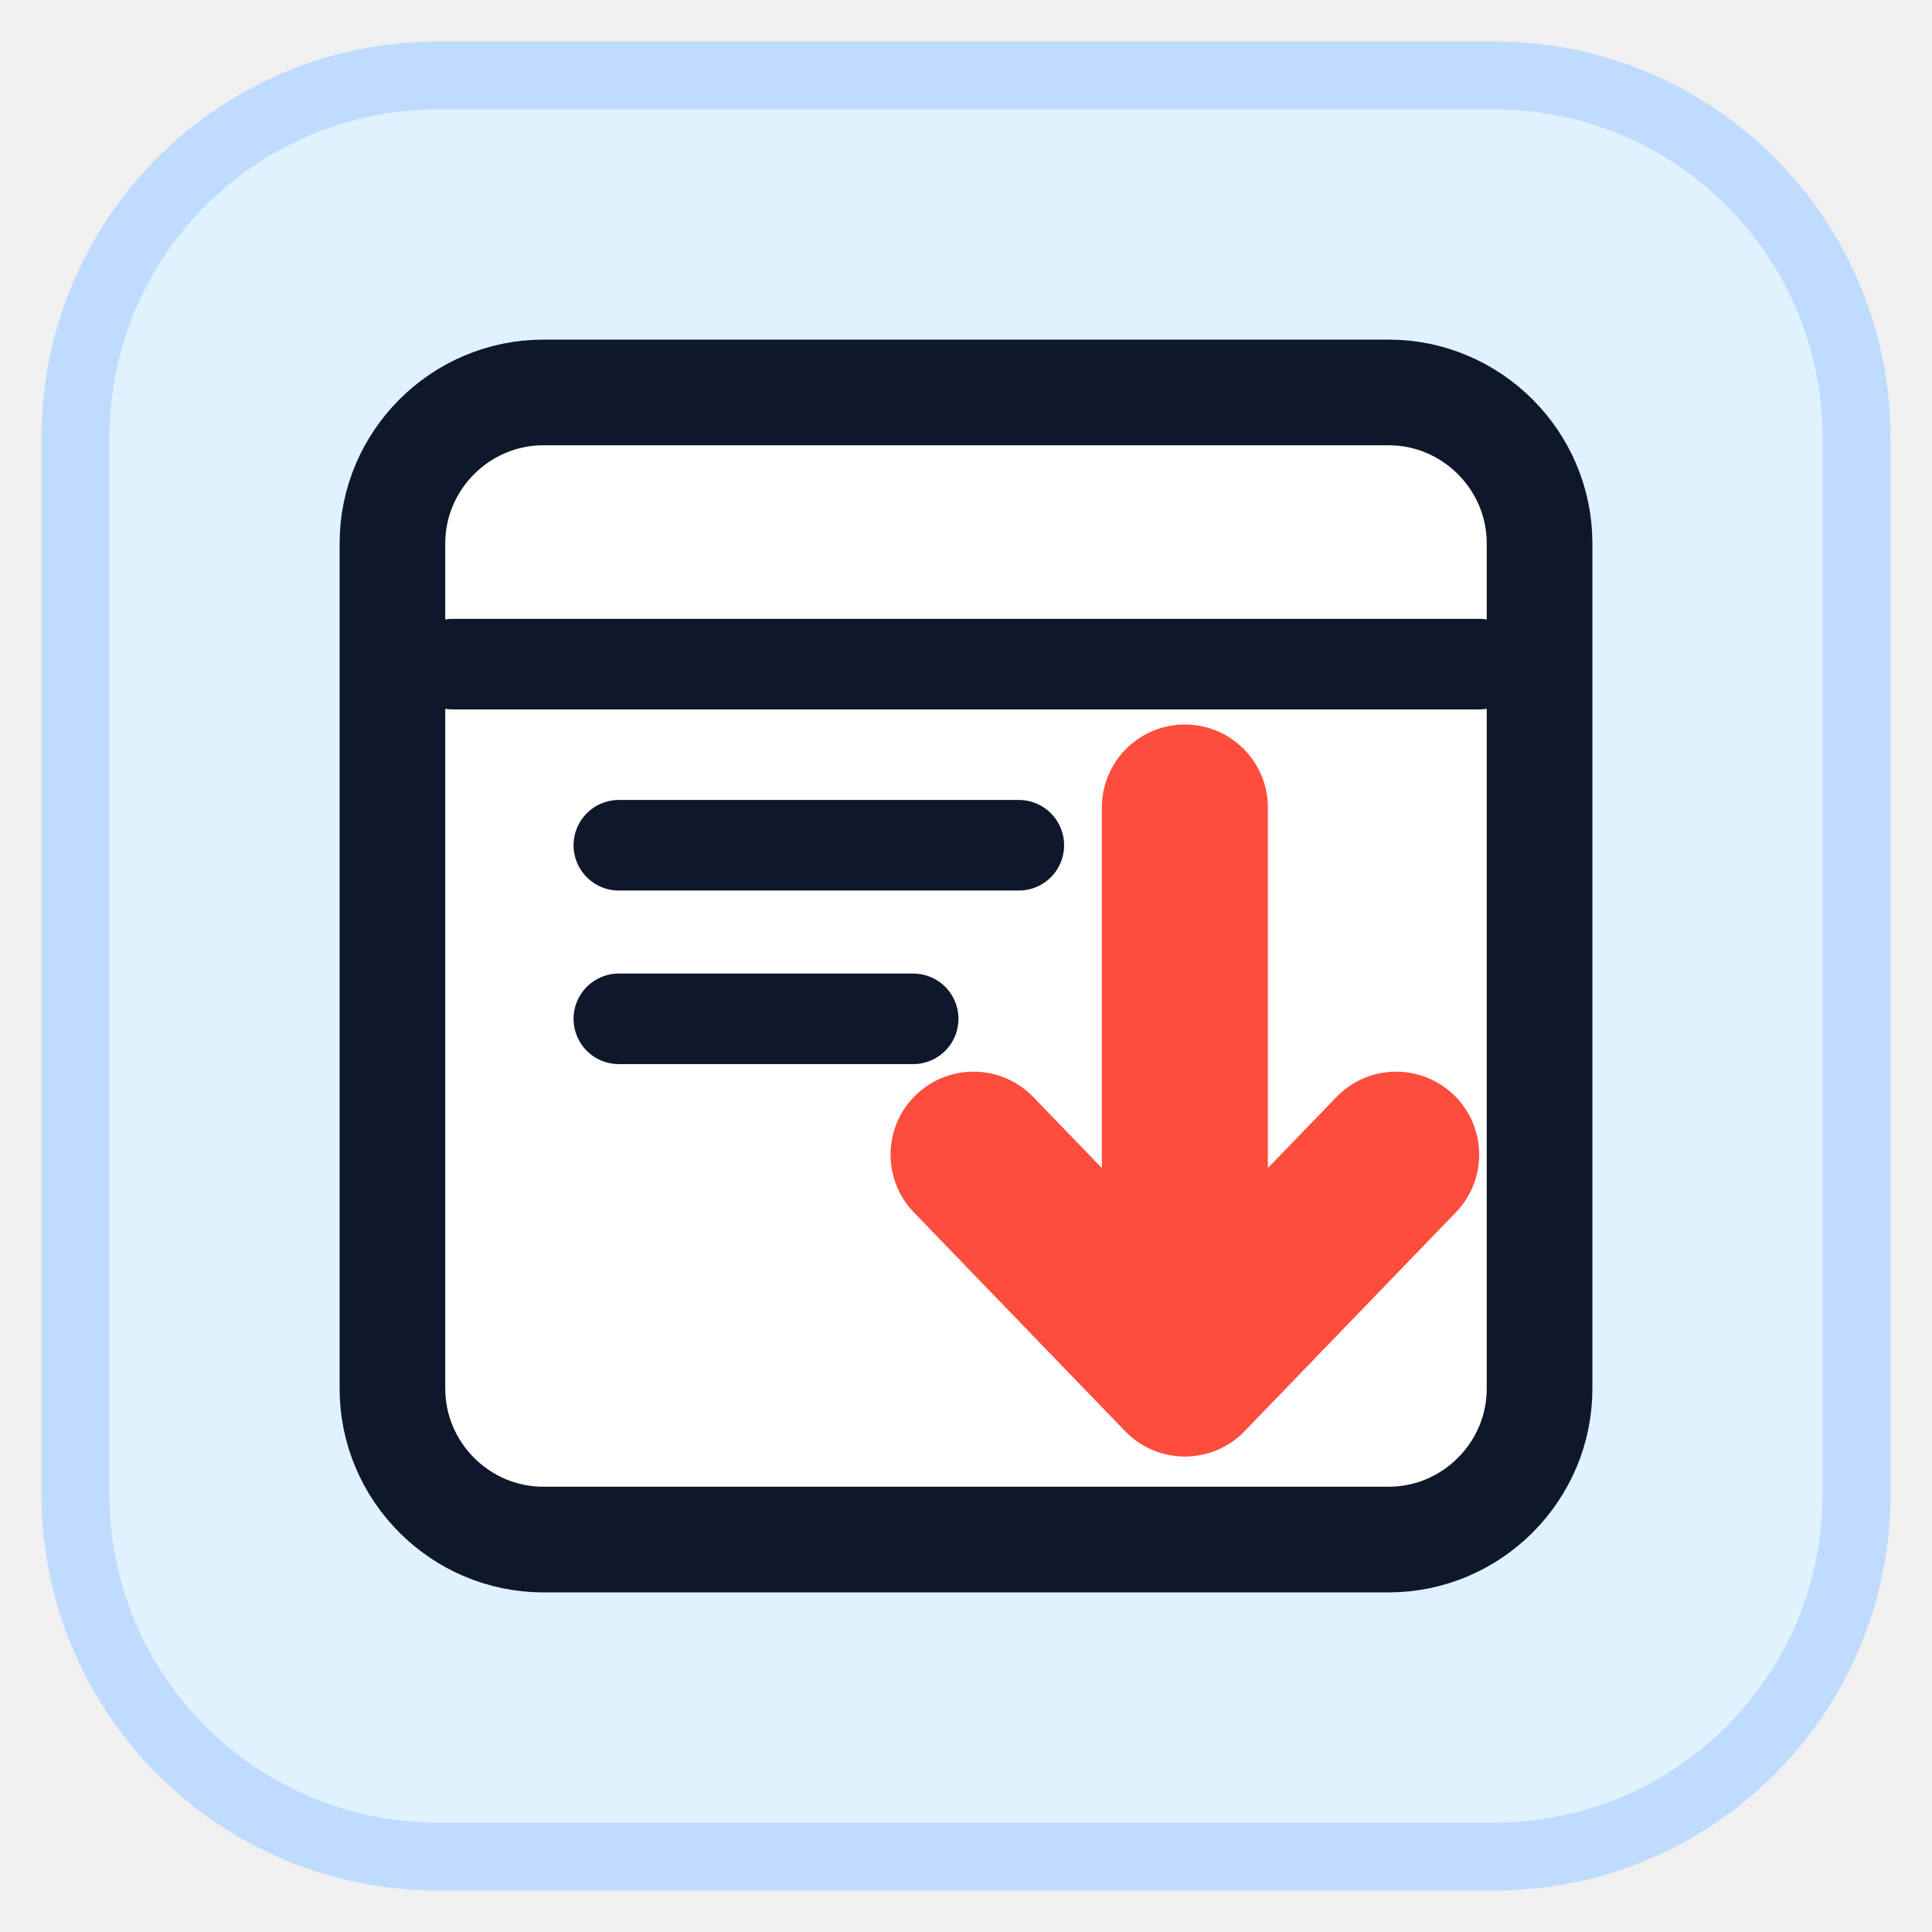
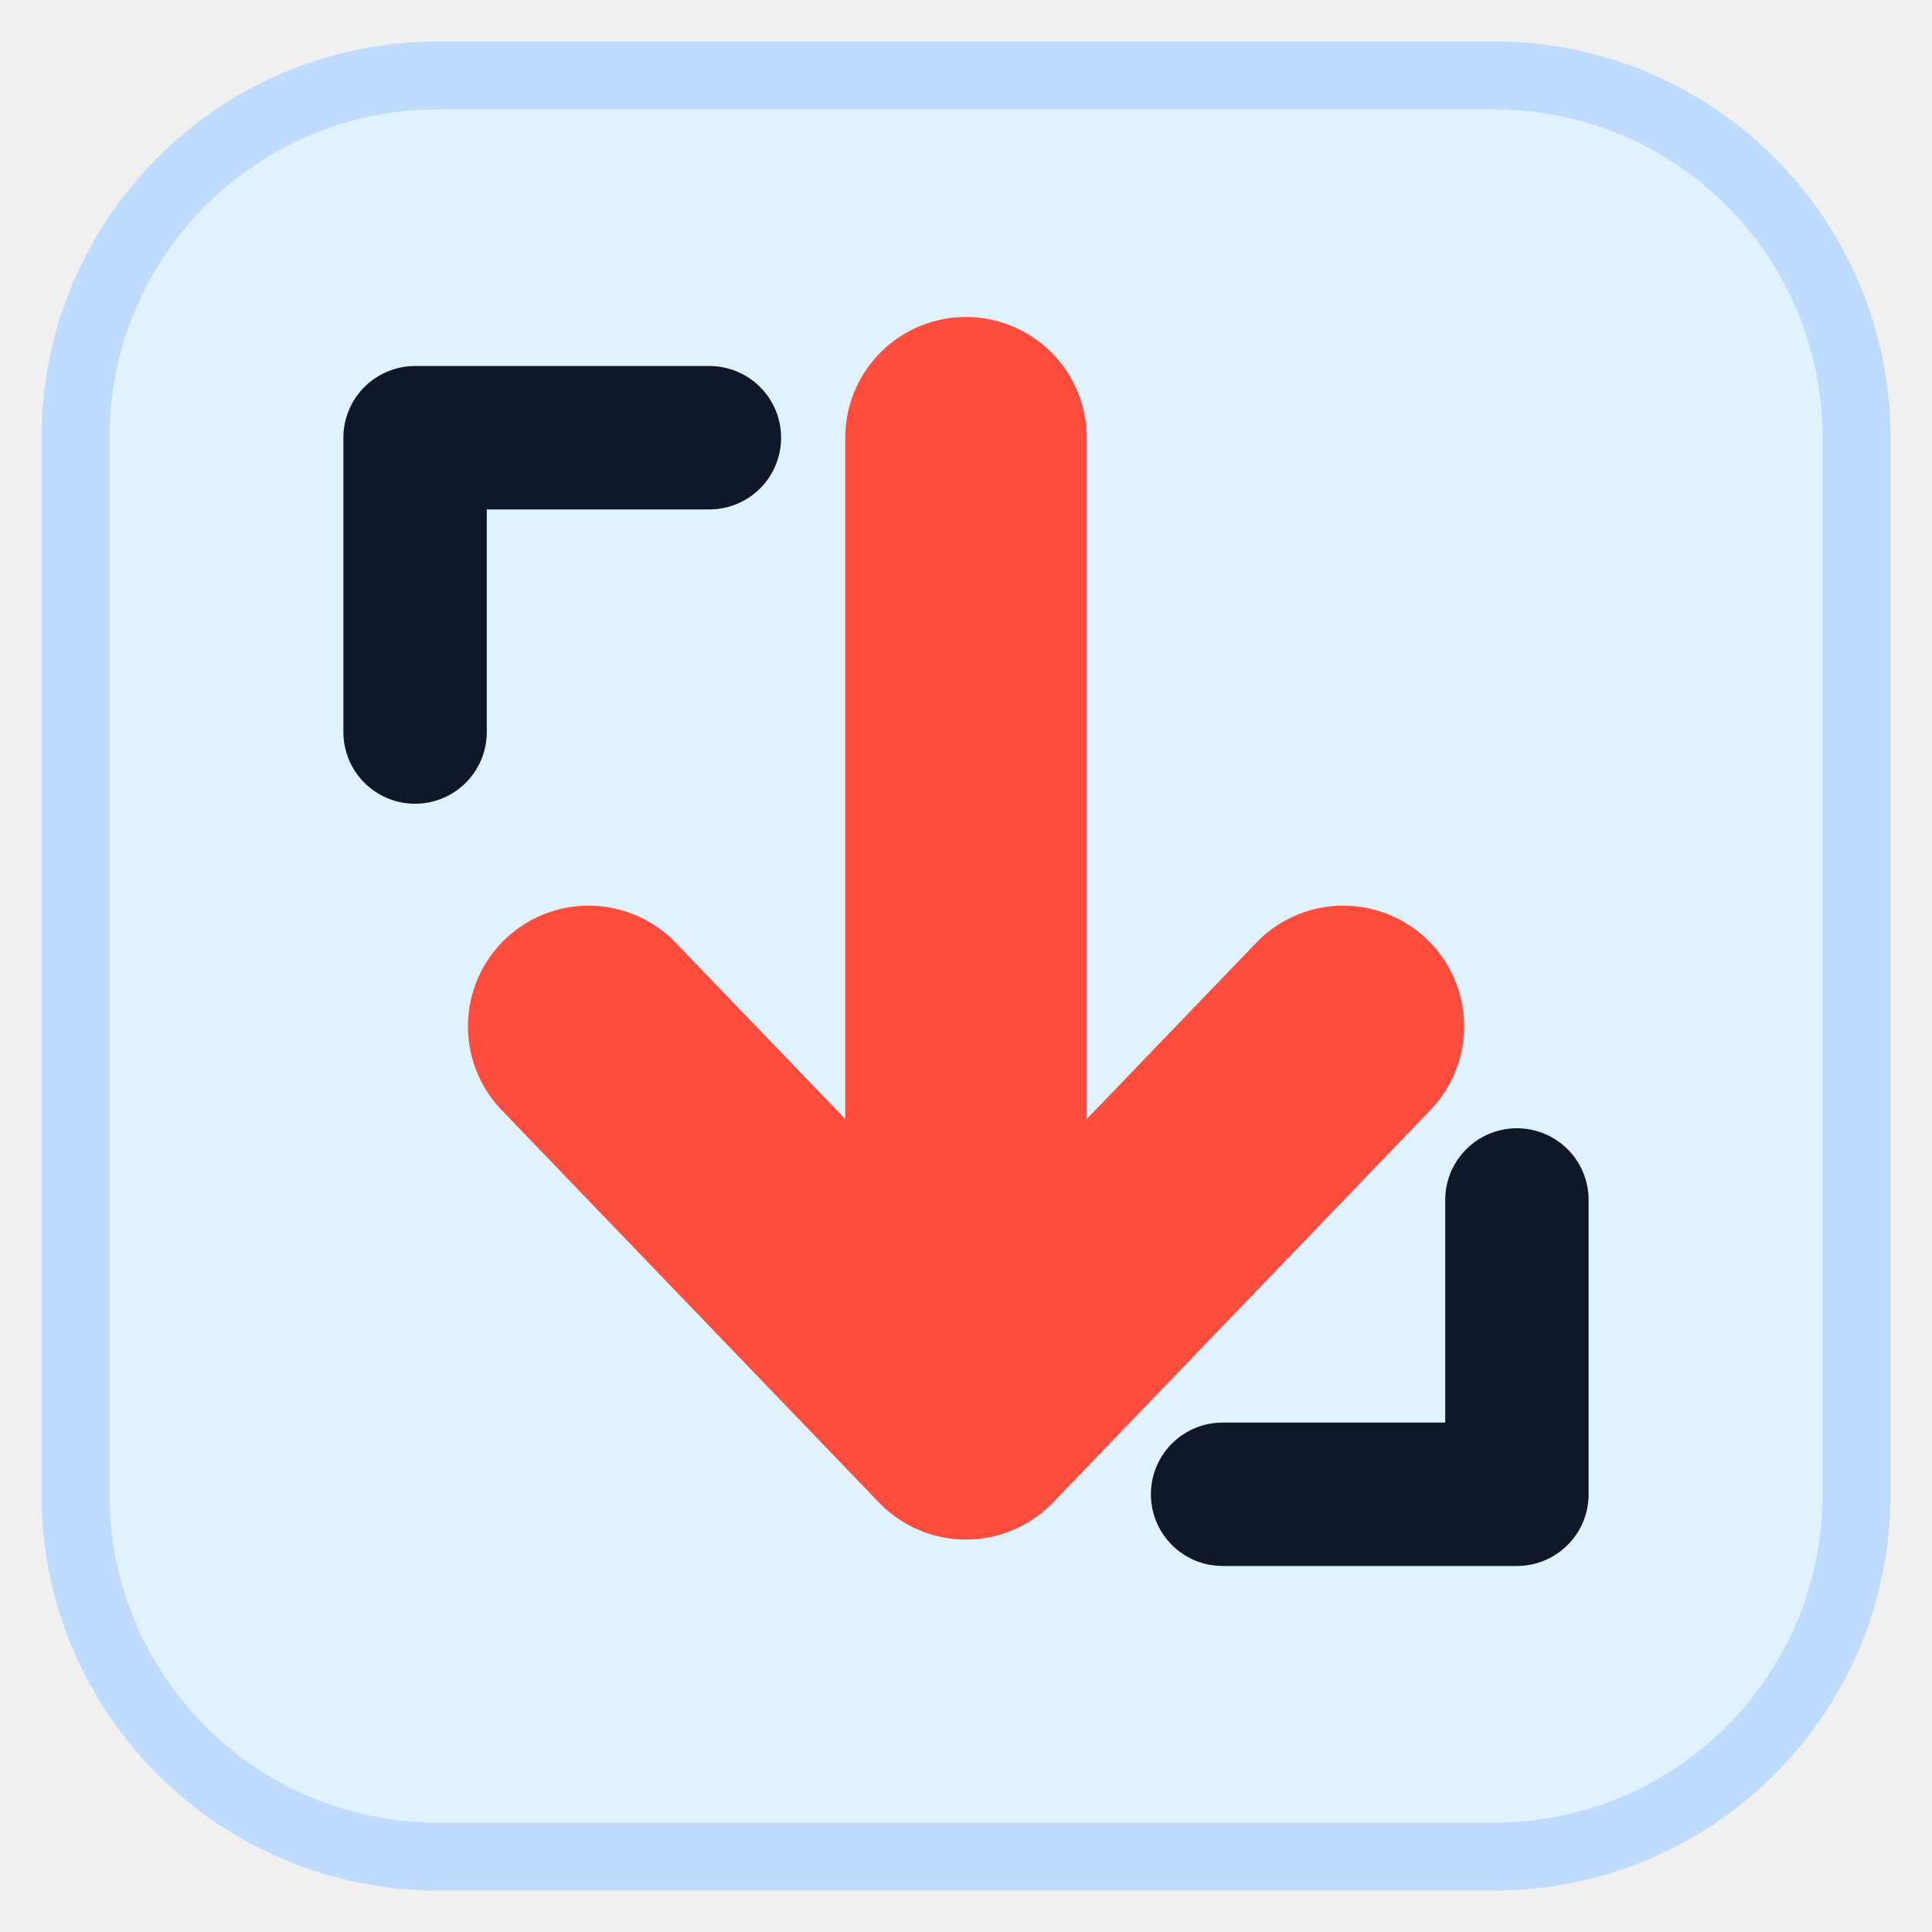
<svg xmlns="http://www.w3.org/2000/svg" width="512" height="512" viewBox="0 0 512 512" role="img" aria-label="OSBE Full Page Capture icon">
  <rect x="20" y="20" width="472" height="472" rx="96" fill="#e0f2fe" />
  <rect x="20" y="20" width="472" height="472" rx="96" fill="none" stroke="#bfdbfe" stroke-width="18" />
-   <path d="M144 104h224c22 0 40 18 40 40v224c0 22-18 40-40 40H144c-22 0-40-18-40-40V144c0-22 18-40 40-40Z" fill="#fff" stroke="#0f172a" stroke-width="28" />
-   <path d="M120 176h272M164 224h106M164 270h78" fill="none" stroke="#0f172a" stroke-width="24" stroke-linecap="round" />
-   <path d="M314 214v142m-56-50 56 58 56-58" fill="none" stroke="#ff4d3d" stroke-width="44" stroke-linecap="round" stroke-linejoin="round" />
+   <path d="M188 116h-78v78M324 396h78v-78" fill="none" stroke="#0f172a" stroke-width="38" stroke-linecap="round" stroke-linejoin="round" />
+   <path d="M256 116v244m-100-88 100 104 100-104" fill="none" stroke="#ff4d3d" stroke-width="64" stroke-linecap="round" stroke-linejoin="round" />
</svg>
